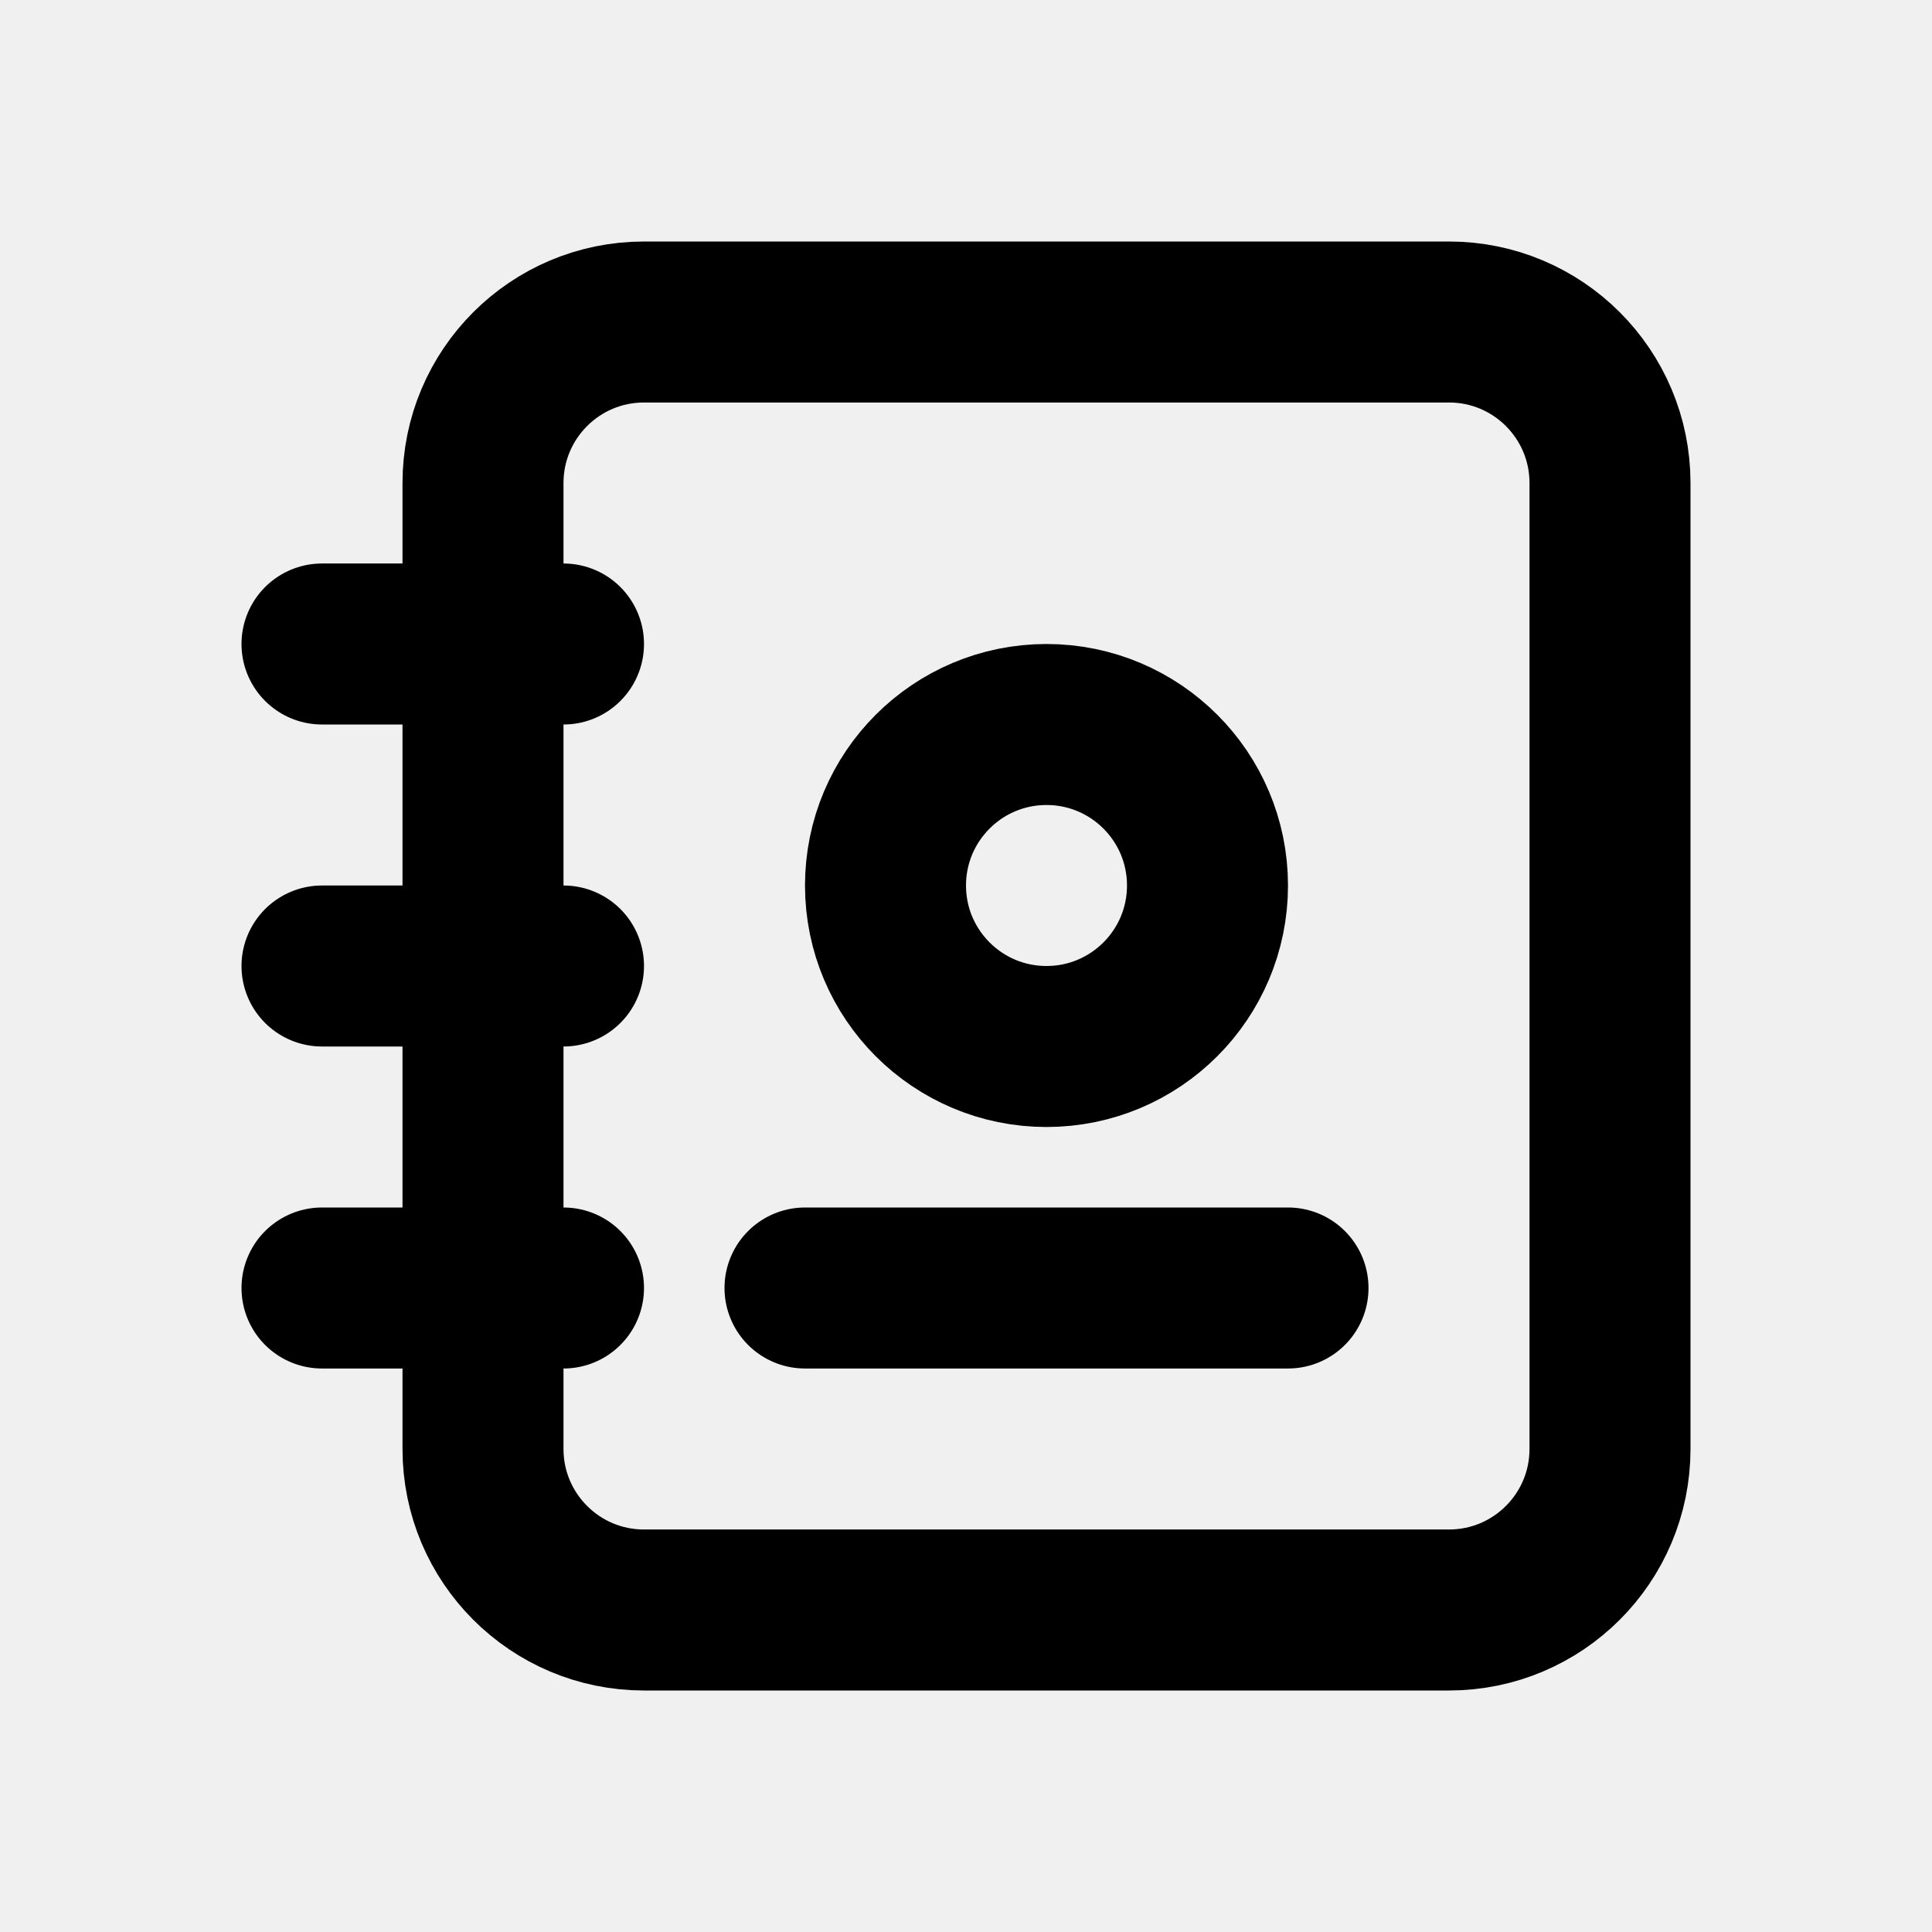
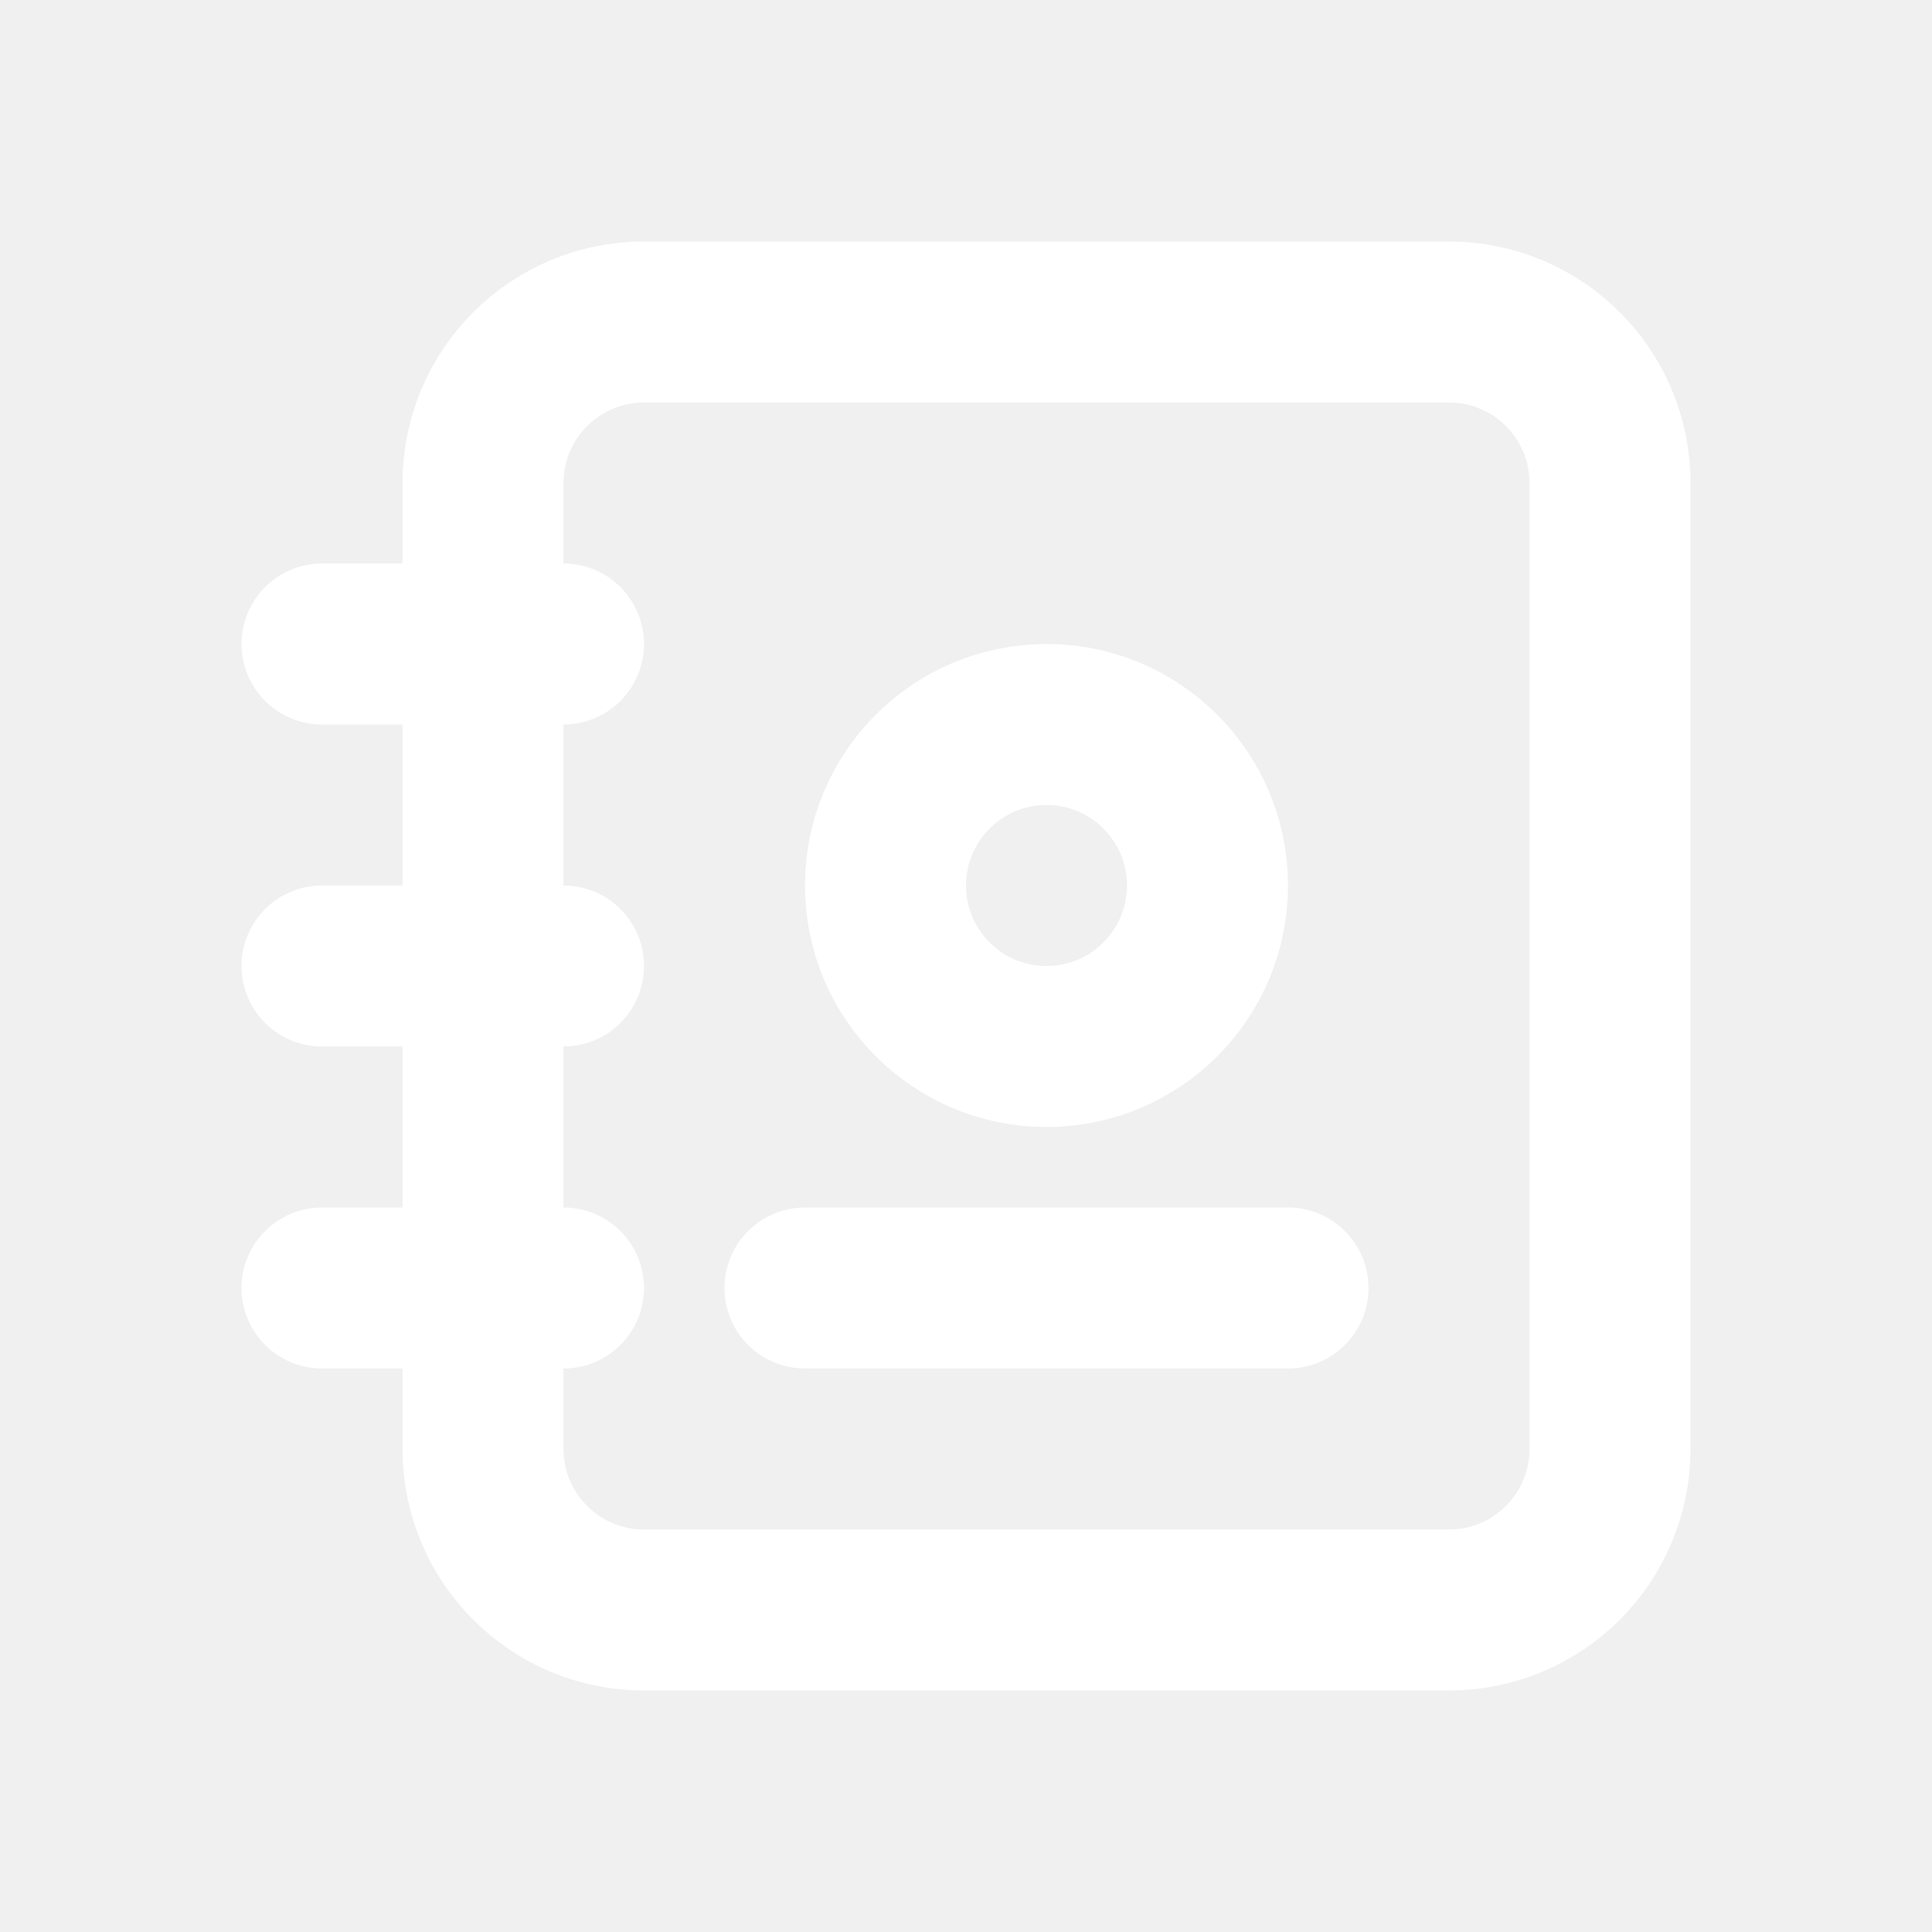
- <svg xmlns="http://www.w3.org/2000/svg" width="24" height="24" viewBox="0 0 24 24" fill="none" stroke="currentColor" stroke-width="2" stroke-linecap="round" stroke-linejoin="round" class="icon icon-tabler icons-tabler-outline icon-tabler-address-book">
+ <svg xmlns="http://www.w3.org/2000/svg" width="24" height="24" viewBox="0 0 24 24" fill="none" stroke="white" stroke-width="2" stroke-linecap="round" stroke-linejoin="round" class="icon icon-tabler icons-tabler-outline icon-tabler-address-book">
  <path stroke="none" d="M0 0h24v24H0z" fill="none" />
  <path d="M20 6v12a2 2 0 0 1 -2 2h-10a2 2 0 0 1 -2 -2v-12a2 2 0 0 1 2 -2h10a2 2 0 0 1 2 2z" />
  <path d="M10 16h6" />
  <path d="M13 11m-2 0a2 2 0 1 0 4 0a2 2 0 1 0 -4 0" />
  <path d="M4 8h3" />
  <path d="M4 12h3" />
  <path d="M4 16h3" />
</svg>
